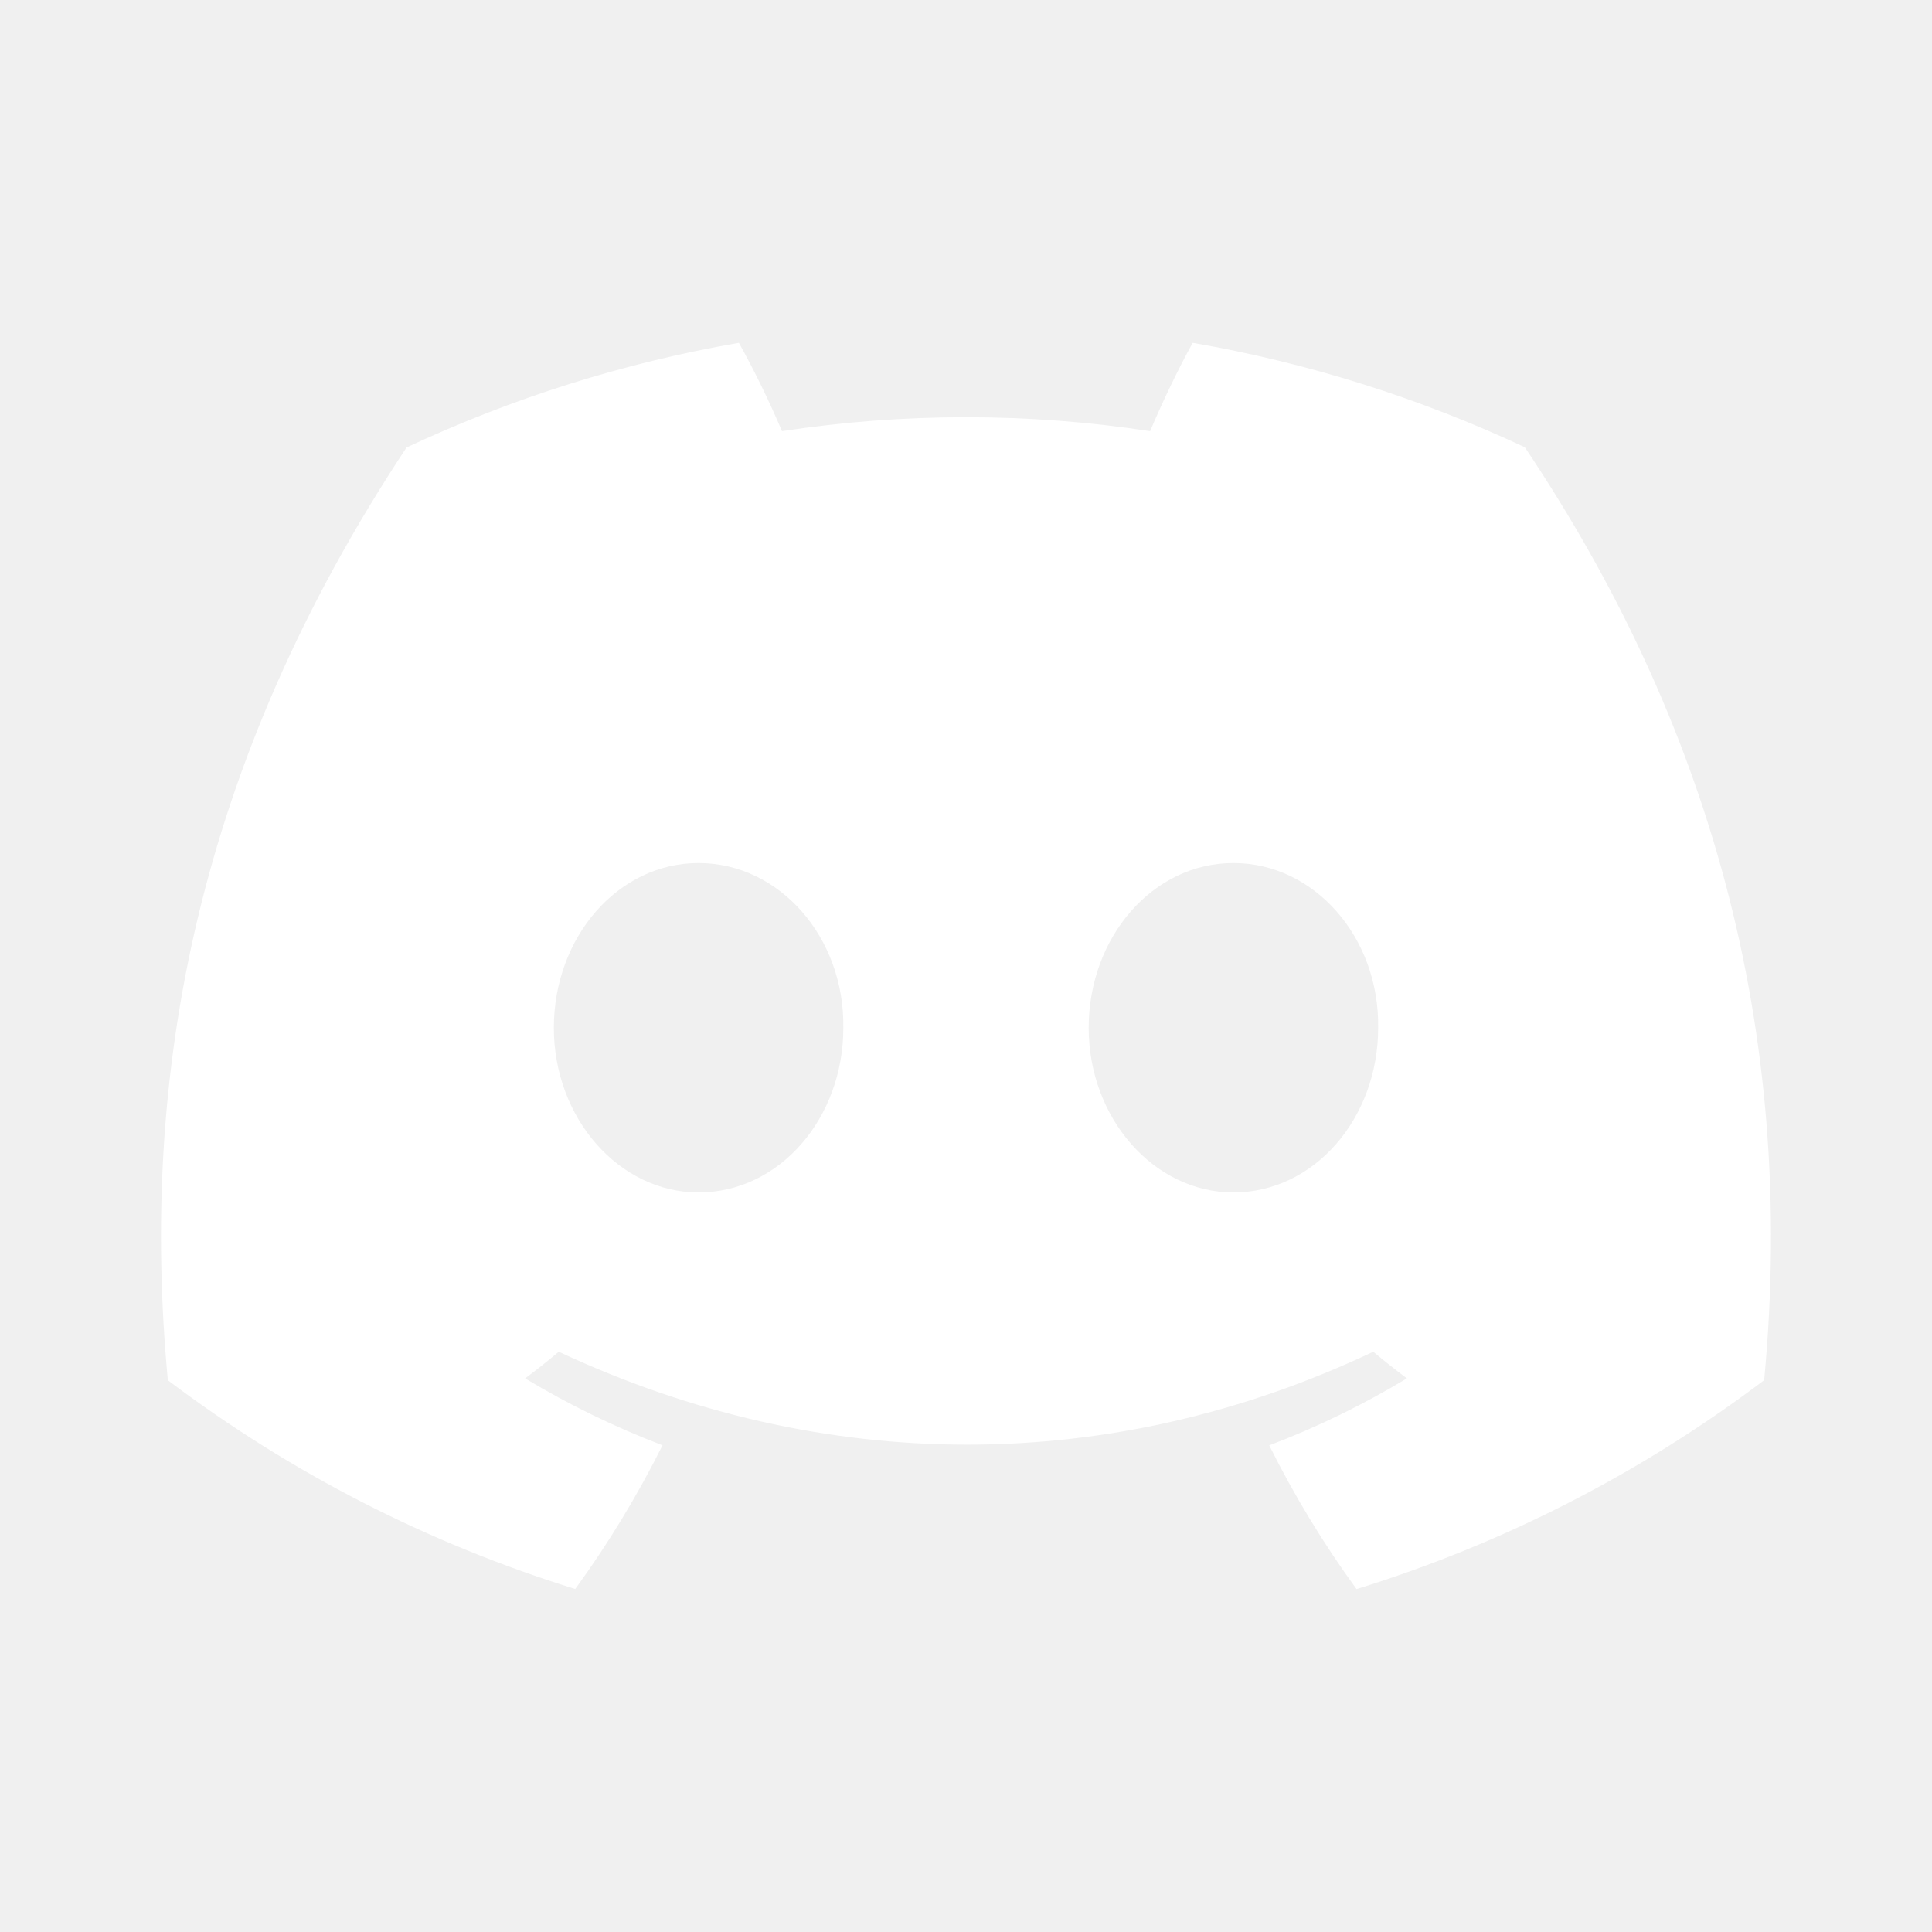
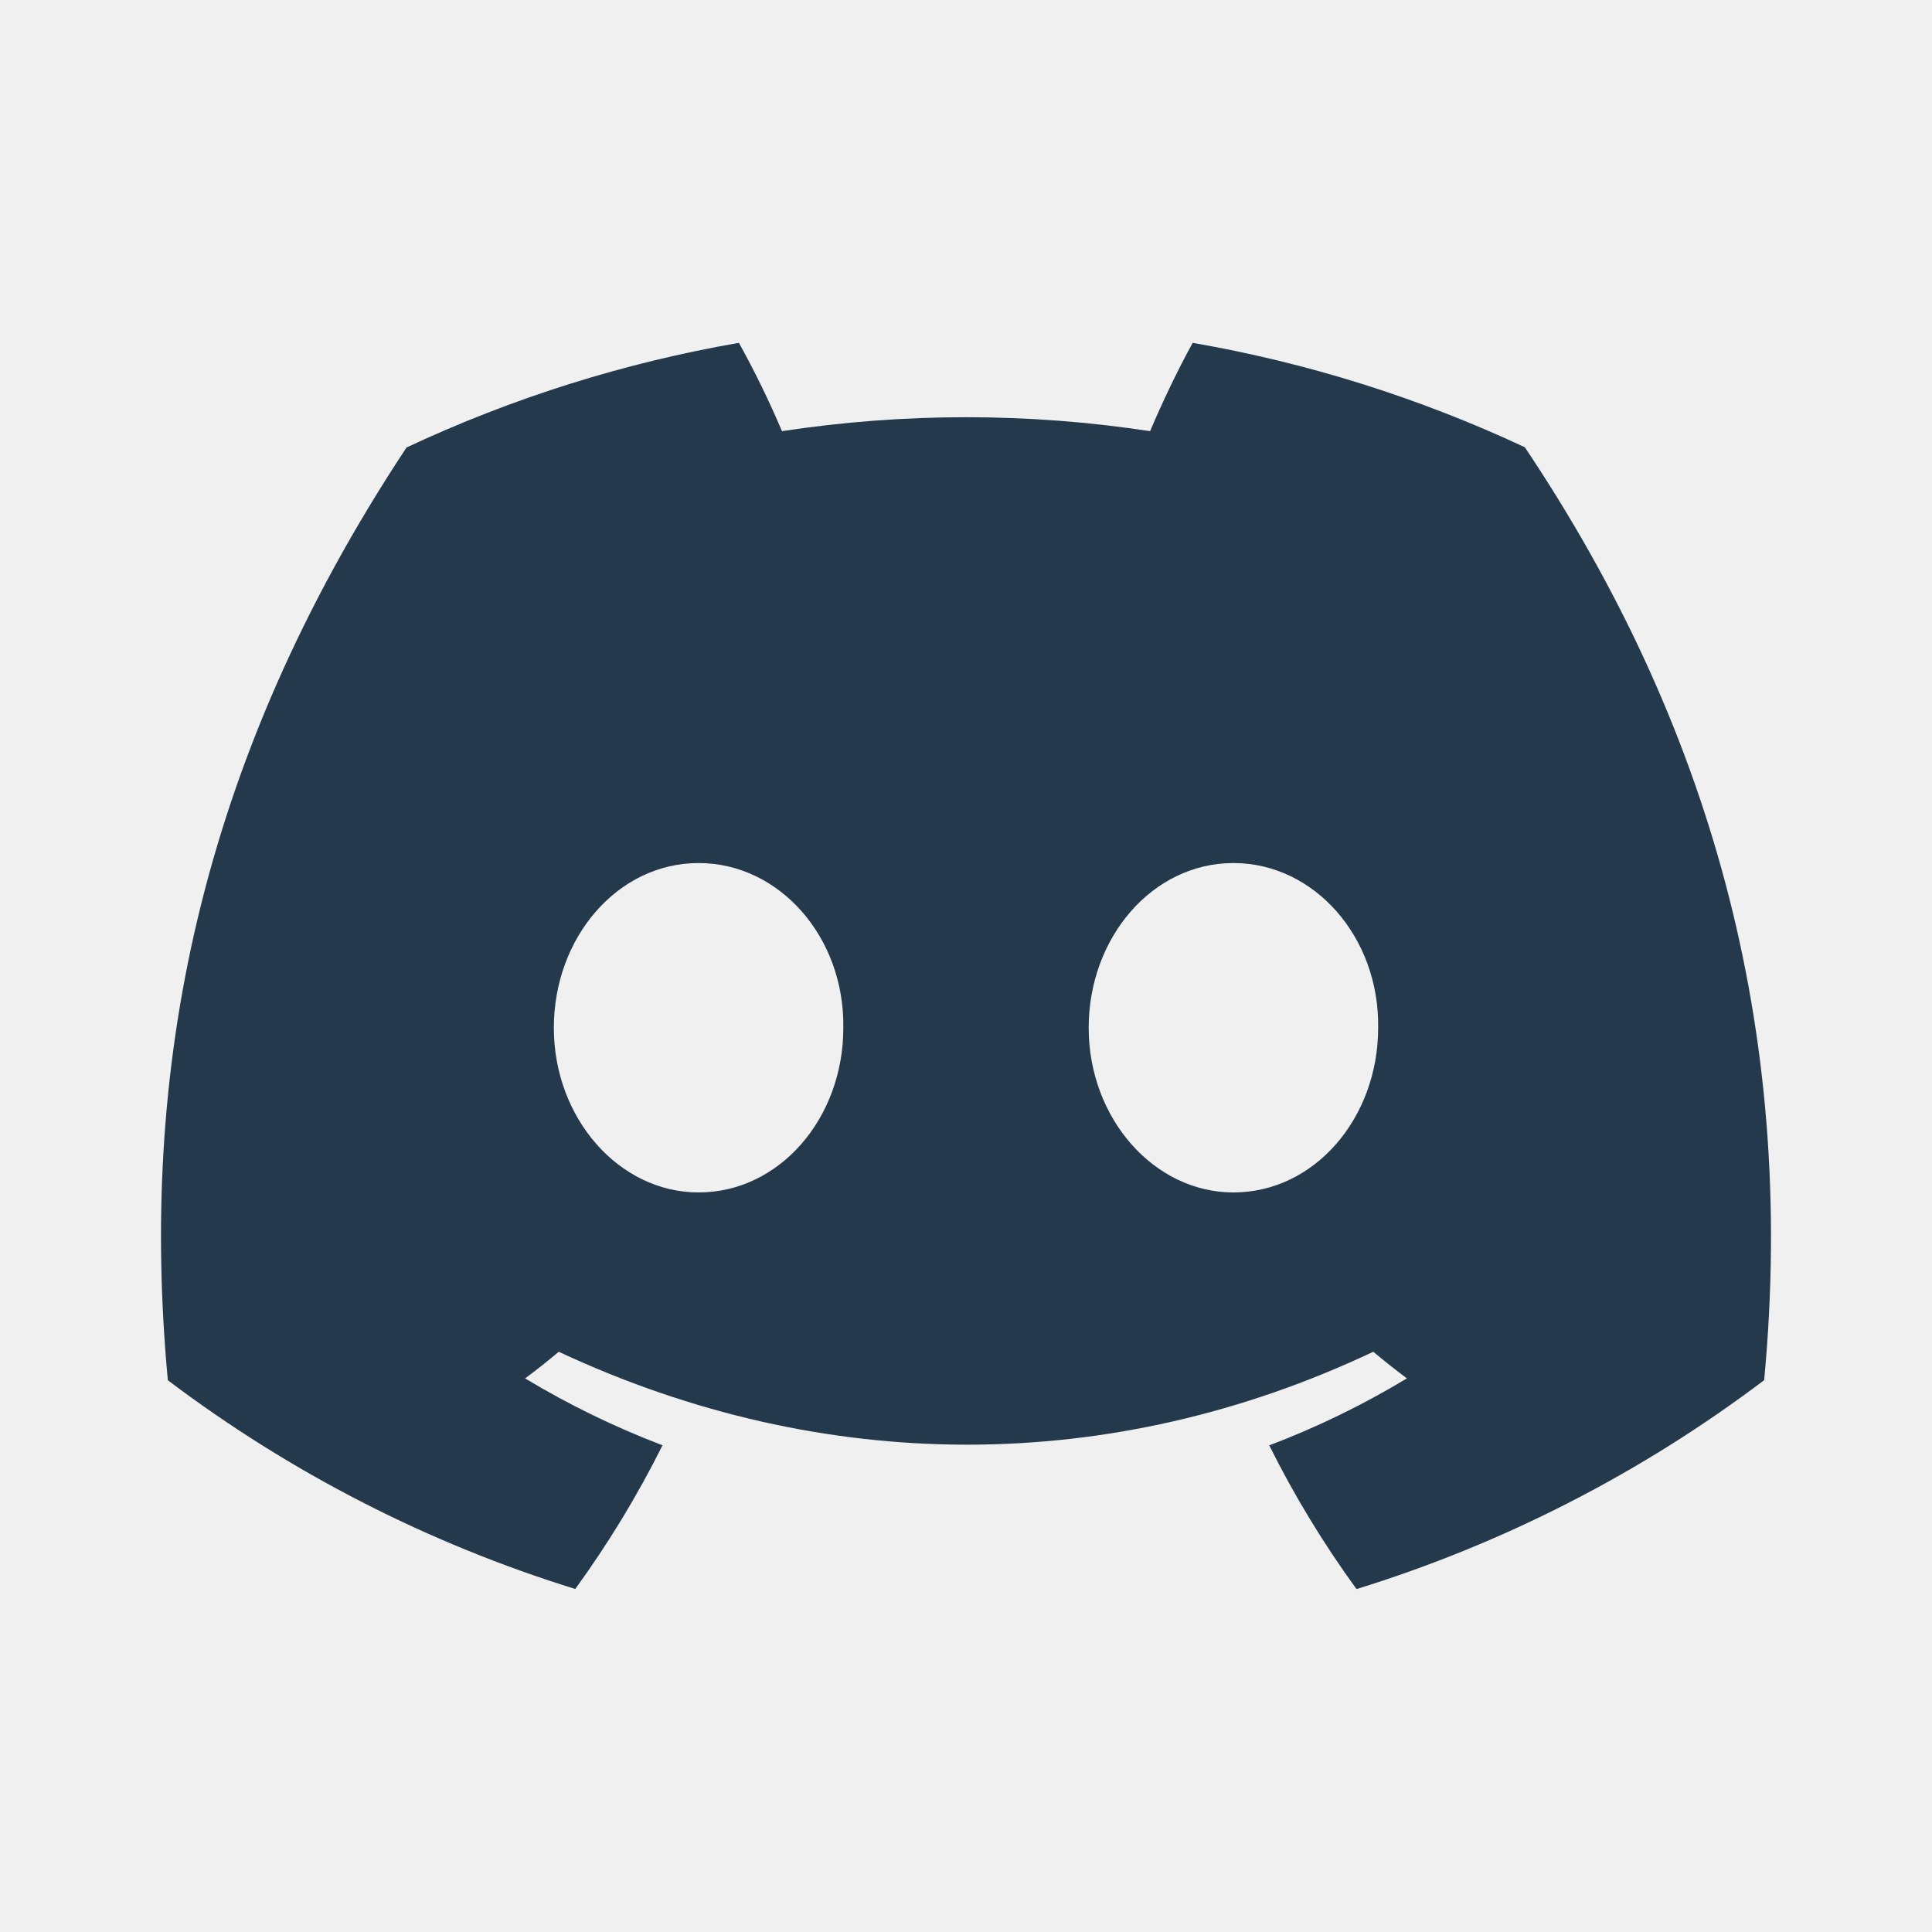
- <svg xmlns="http://www.w3.org/2000/svg" fill="#fff" width="24px" height="24px" viewBox="0 0 24 24" xml:space="preserve">
+ <svg xmlns="http://www.w3.org/2000/svg" fill="#24394C" width="24px" height="24px" viewBox="0 0 24 24" xml:space="preserve">
  <path d="M18.942 5.556a16.299 16.299 0 0 0-4.126-1.297c-.178.321-.385.754-.529 1.097a15.175 15.175 0 0 0-4.573 0 11.583 11.583 0 0 0-.535-1.097 16.274 16.274 0 0 0-4.129 1.3c-2.611 3.946-3.319 7.794-2.965 11.587a16.494 16.494 0 0 0 5.061 2.593 12.65 12.65 0 0 0 1.084-1.785 10.689 10.689 0 0 1-1.707-.831c.143-.106.283-.217.418-.331 3.291 1.539 6.866 1.539 10.118 0 .137.114.277.225.418.331-.541.326-1.114.606-1.71.832a12.52 12.52 0 0 0 1.084 1.785 16.46 16.46 0 0 0 5.064-2.595c.415-4.396-.709-8.209-2.973-11.589zM8.678 14.813c-.988 0-1.798-.922-1.798-2.045s.793-2.047 1.798-2.047 1.815.922 1.798 2.047c.001 1.123-.793 2.045-1.798 2.045zm6.644 0c-.988 0-1.798-.922-1.798-2.045s.793-2.047 1.798-2.047 1.815.922 1.798 2.047c0 1.123-.793 2.045-1.798 2.045z" />
</svg>
